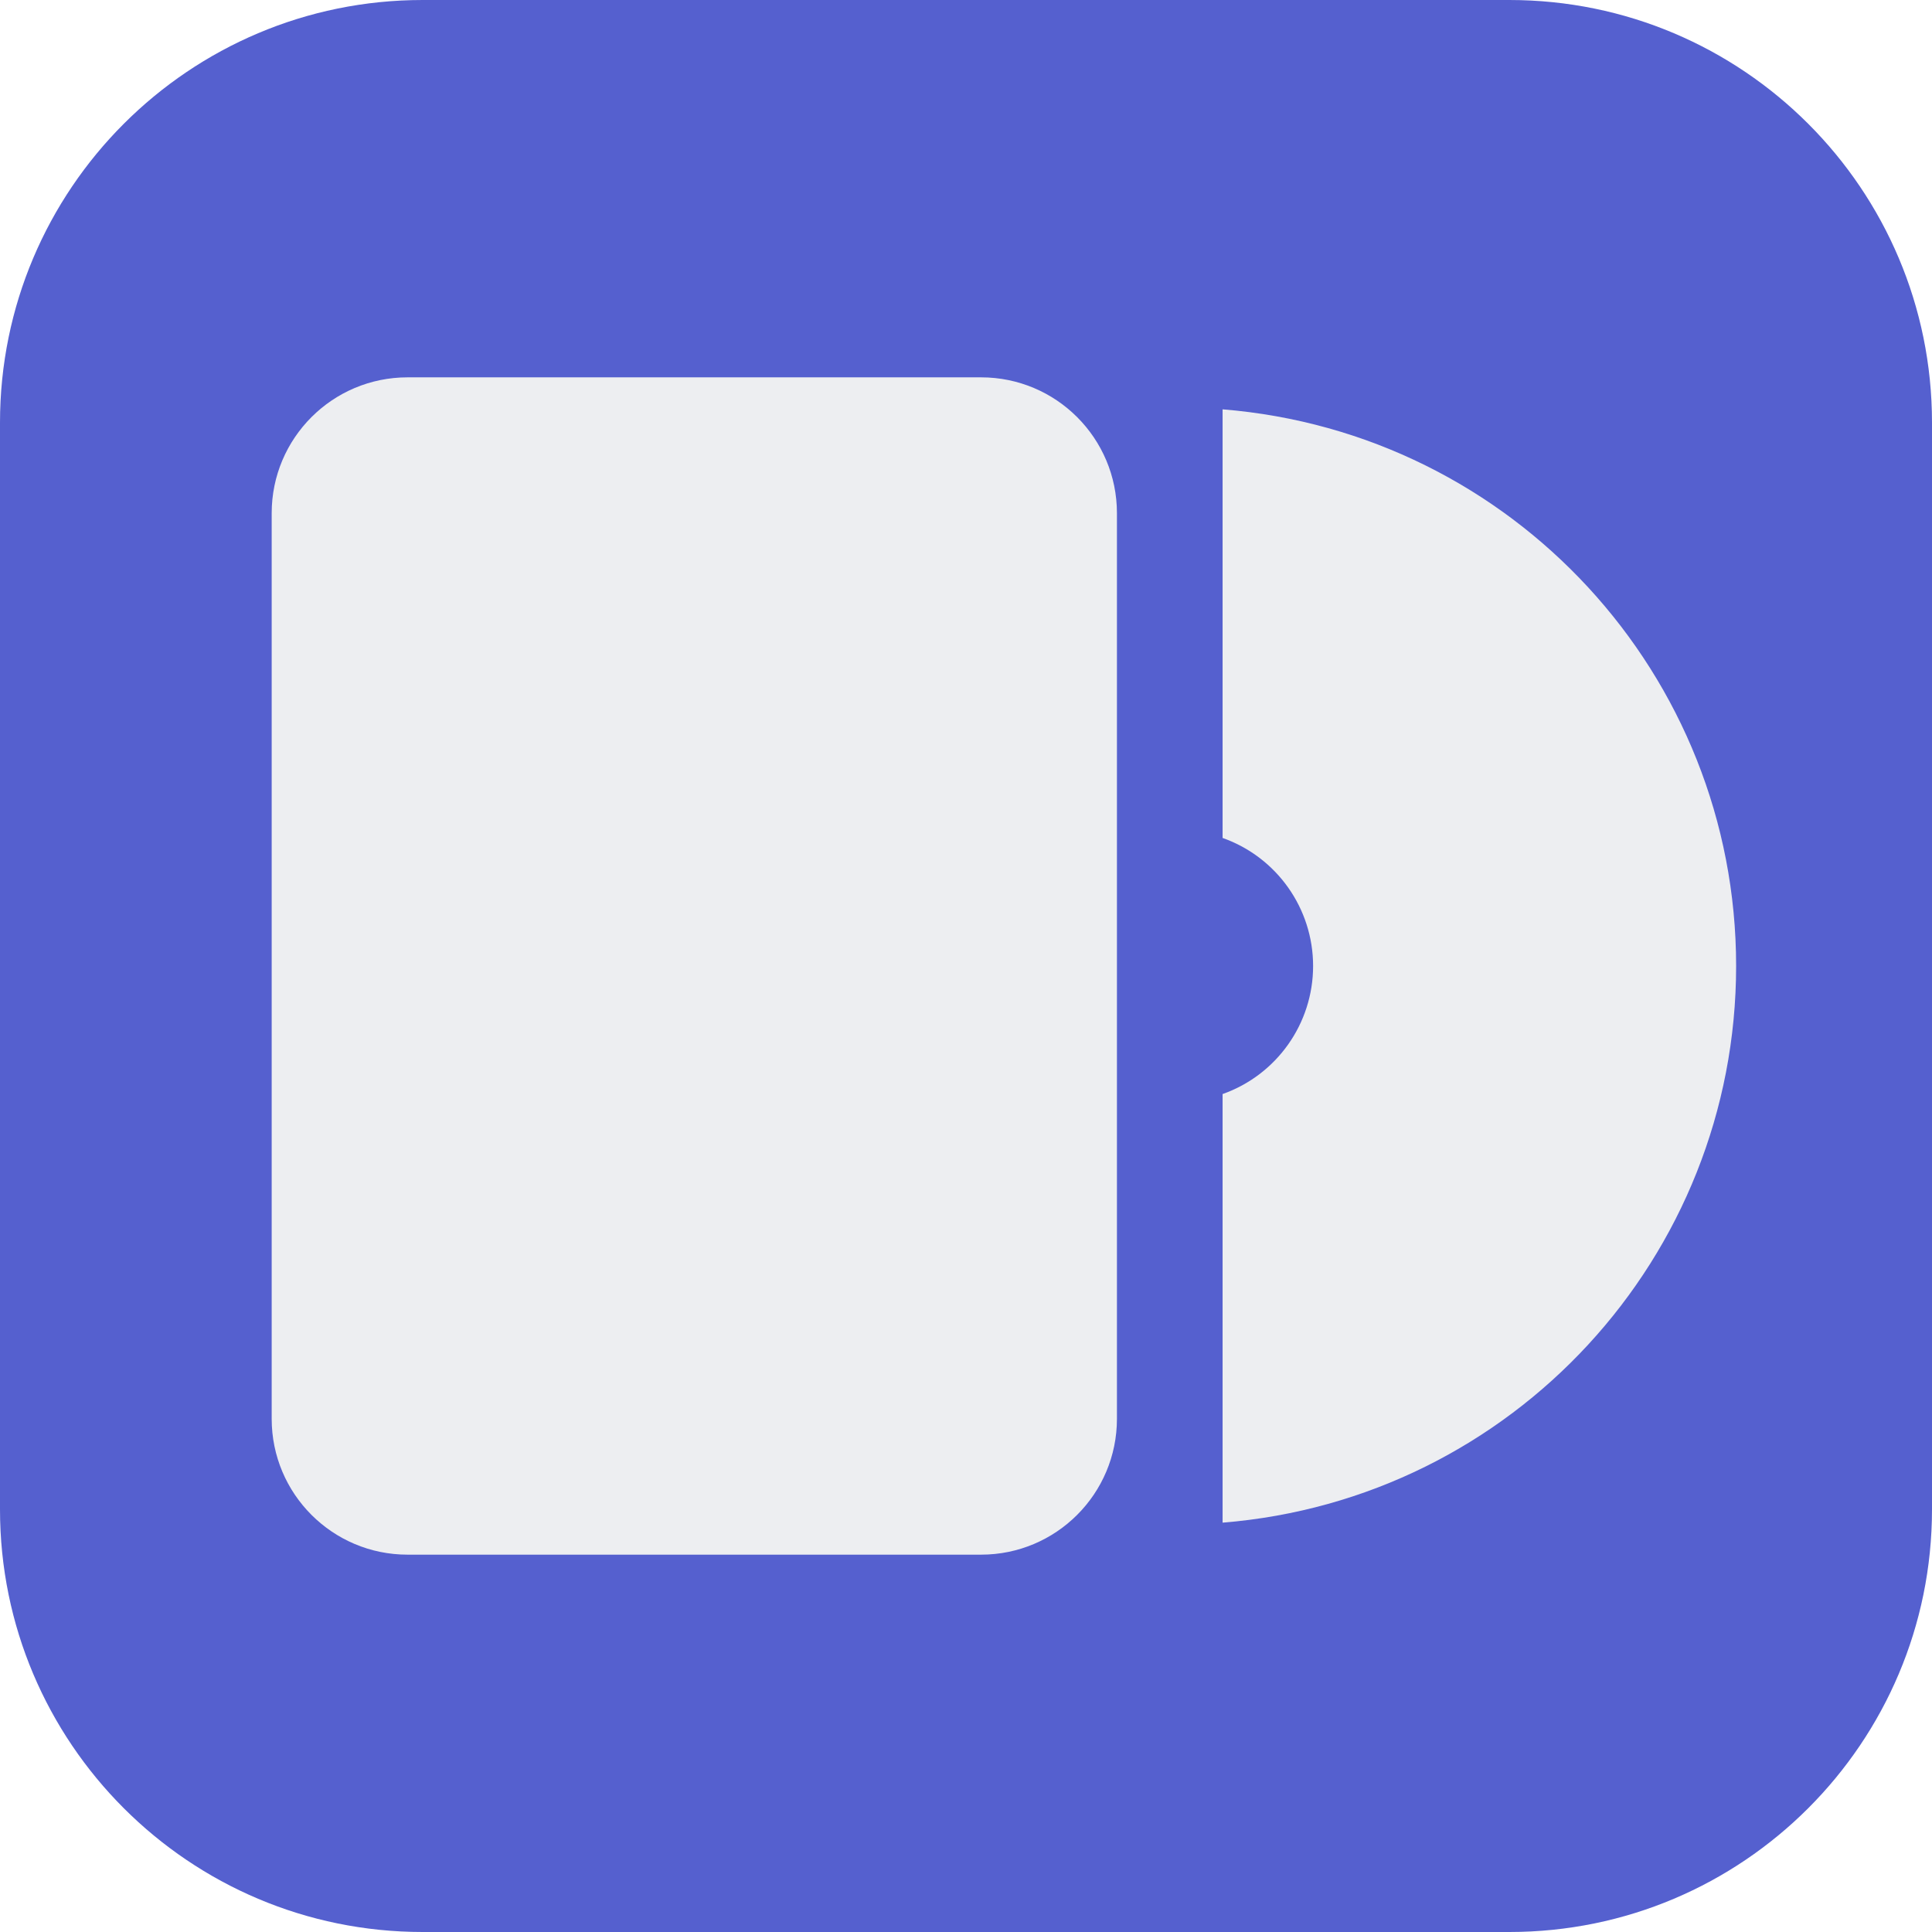
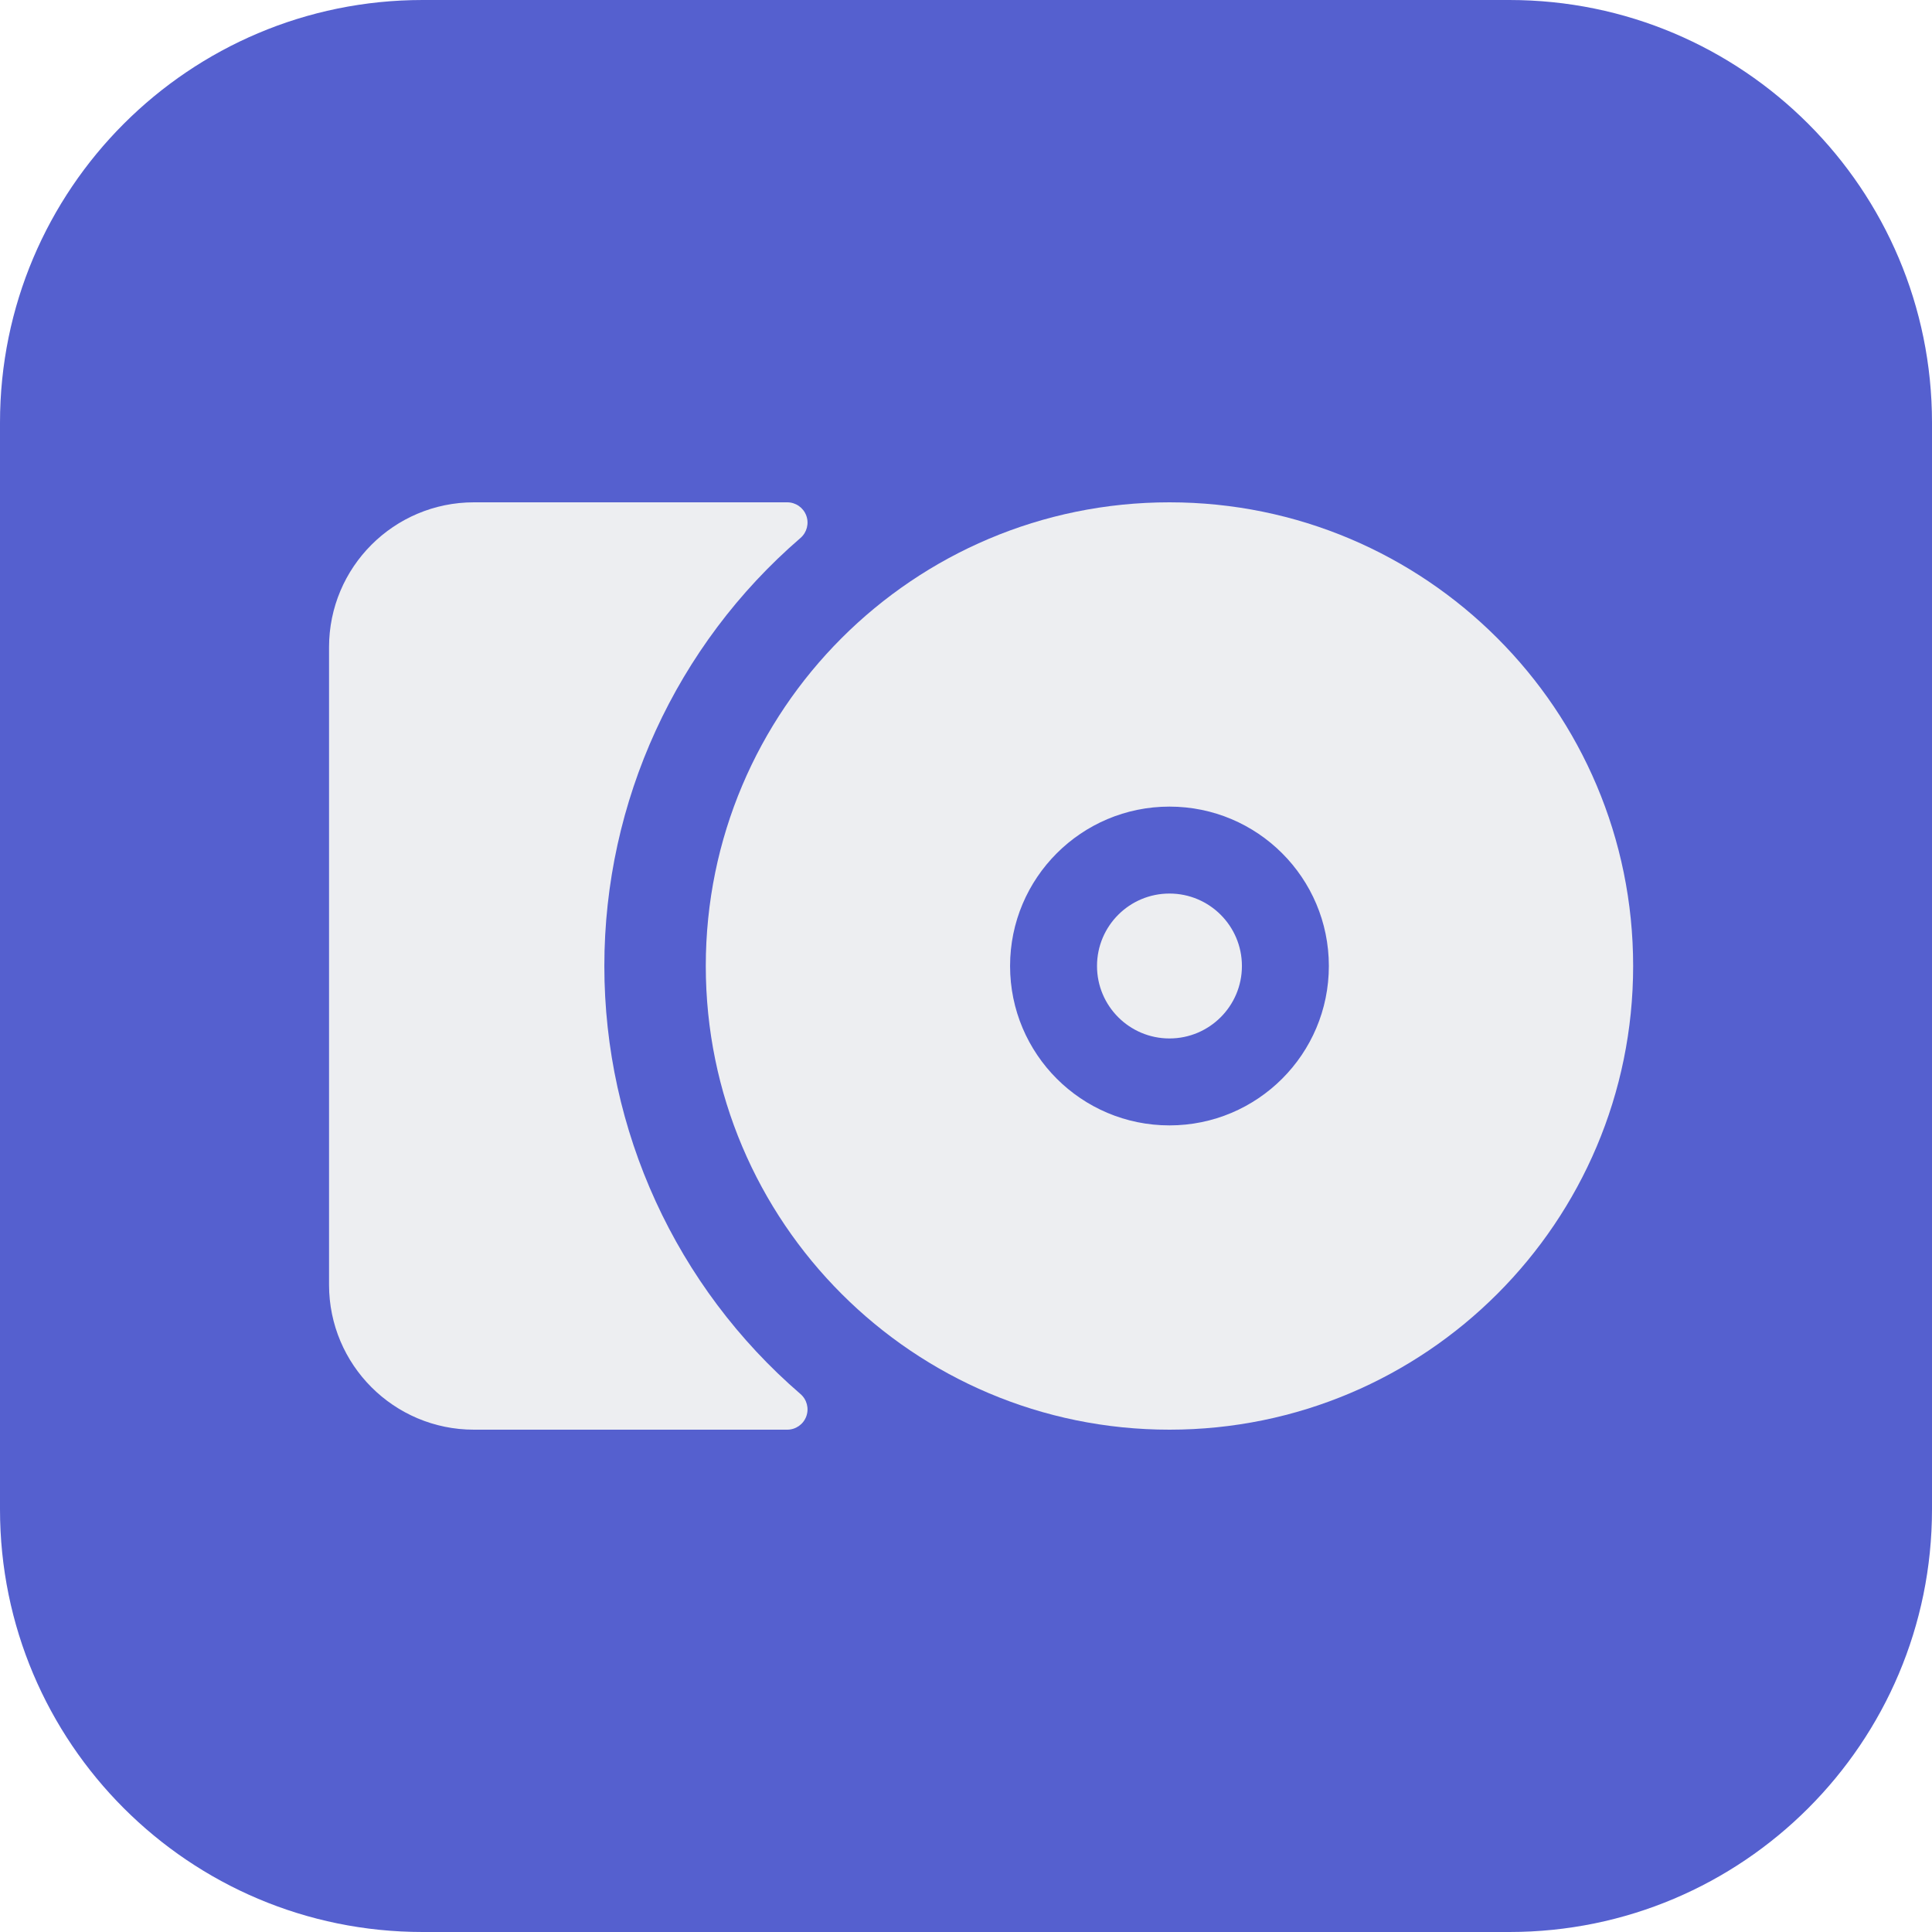
<svg xmlns="http://www.w3.org/2000/svg" viewBox="0 0 32 32">
  <rect width="32" height="32" rx="7" fill="#5560cf" />
-   <g fill="#edeef1">
-     <rect x="4.5" y="6.25" width="14" height="19.5" rx="2.25" />
-     <path d="M20.25 6.78A9.25 9.25 0 0 1 20.25 25.22L20.25 18.121A2.25 2.25 0 0 0 20.25 13.879Z" />
+   <g fill="#edeef1" transform="translate(5.45 8.32) scale(0.96)">
+     <path d="M7.905 16L2.5 16A2.5 2.5 0 0 1 0 13.5L0 2.5A2.5 2.5 0 0 1 2.5 0L7.905 0A0.35 0.35 0 0 1 8.134 0.615A9.75 9.75 0 0 0 8.134 15.385A0.35 0.35 0 0 1 7.905 16Z" />
+     <path fill-rule="evenodd" d="M6.5 8a8 8 0 1 0 16 0a8 8 0 1 0-16 0ZM11.75 8a2.75 2.75 0 1 0 5.5 0a2.75 2.75 0 1 0-5.5 0ZM13.25 8a1.25 1.25 0 1 0 2.5 0a1.25 1.25 0 1 0-2.5 0Z" />
  </g>
</svg>
